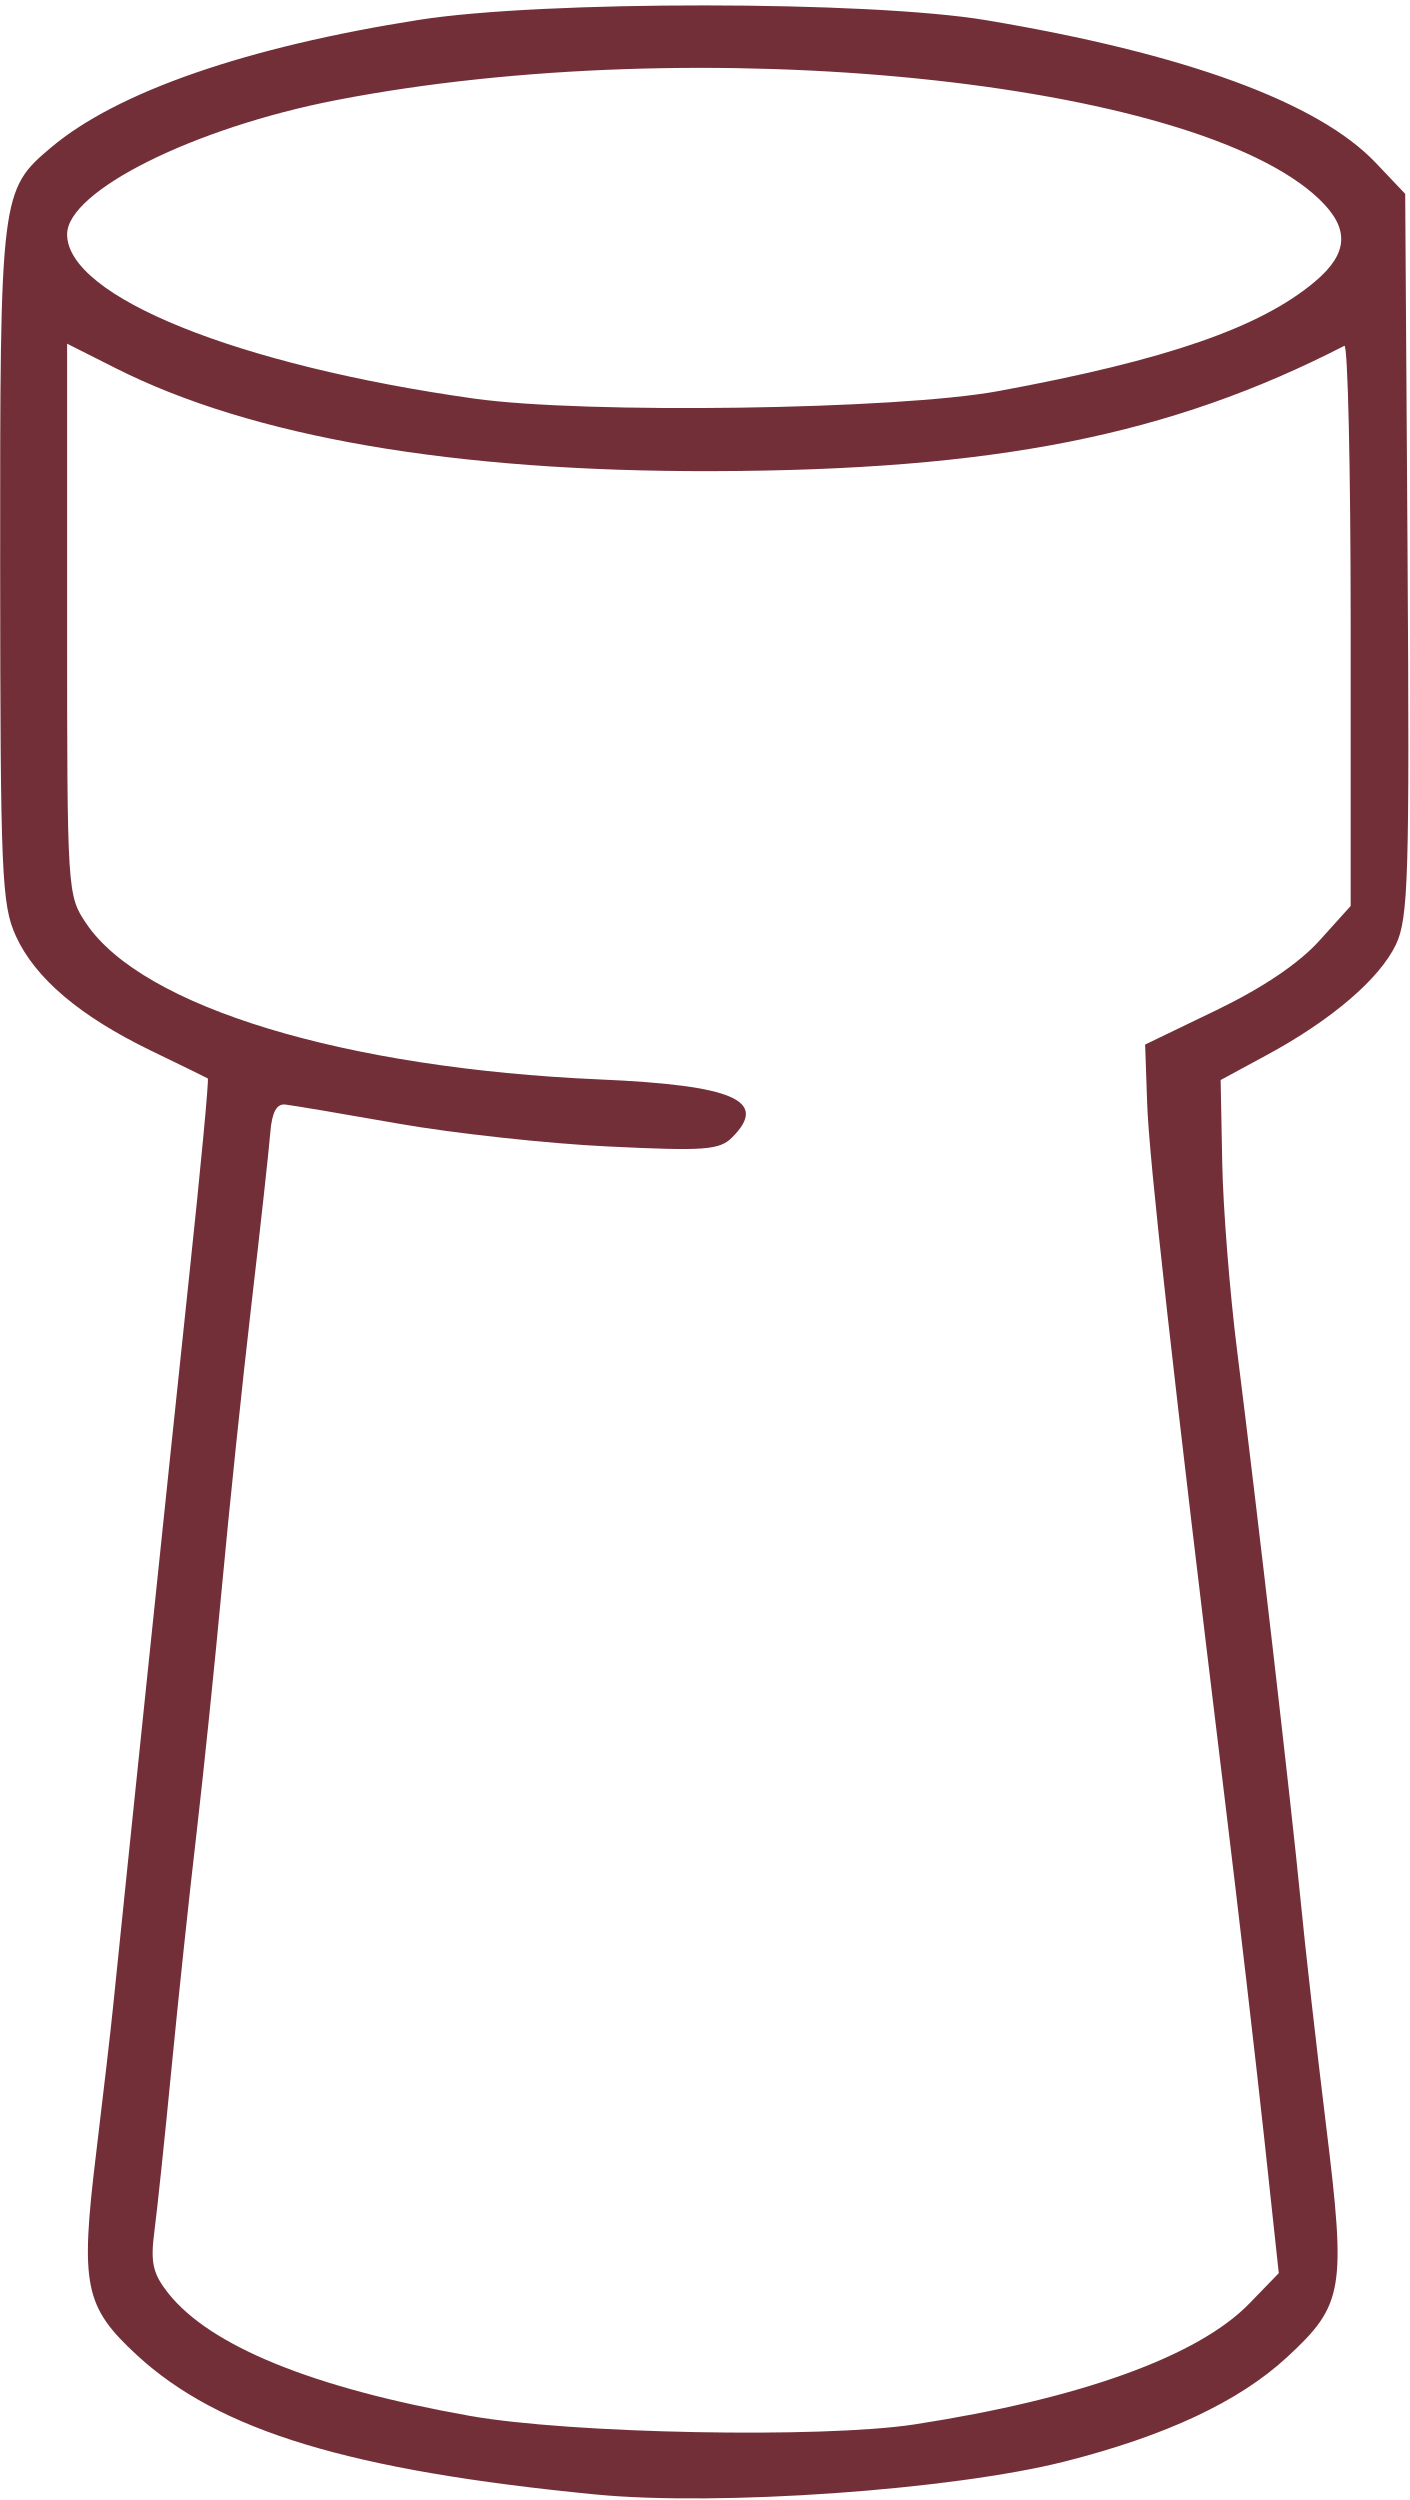
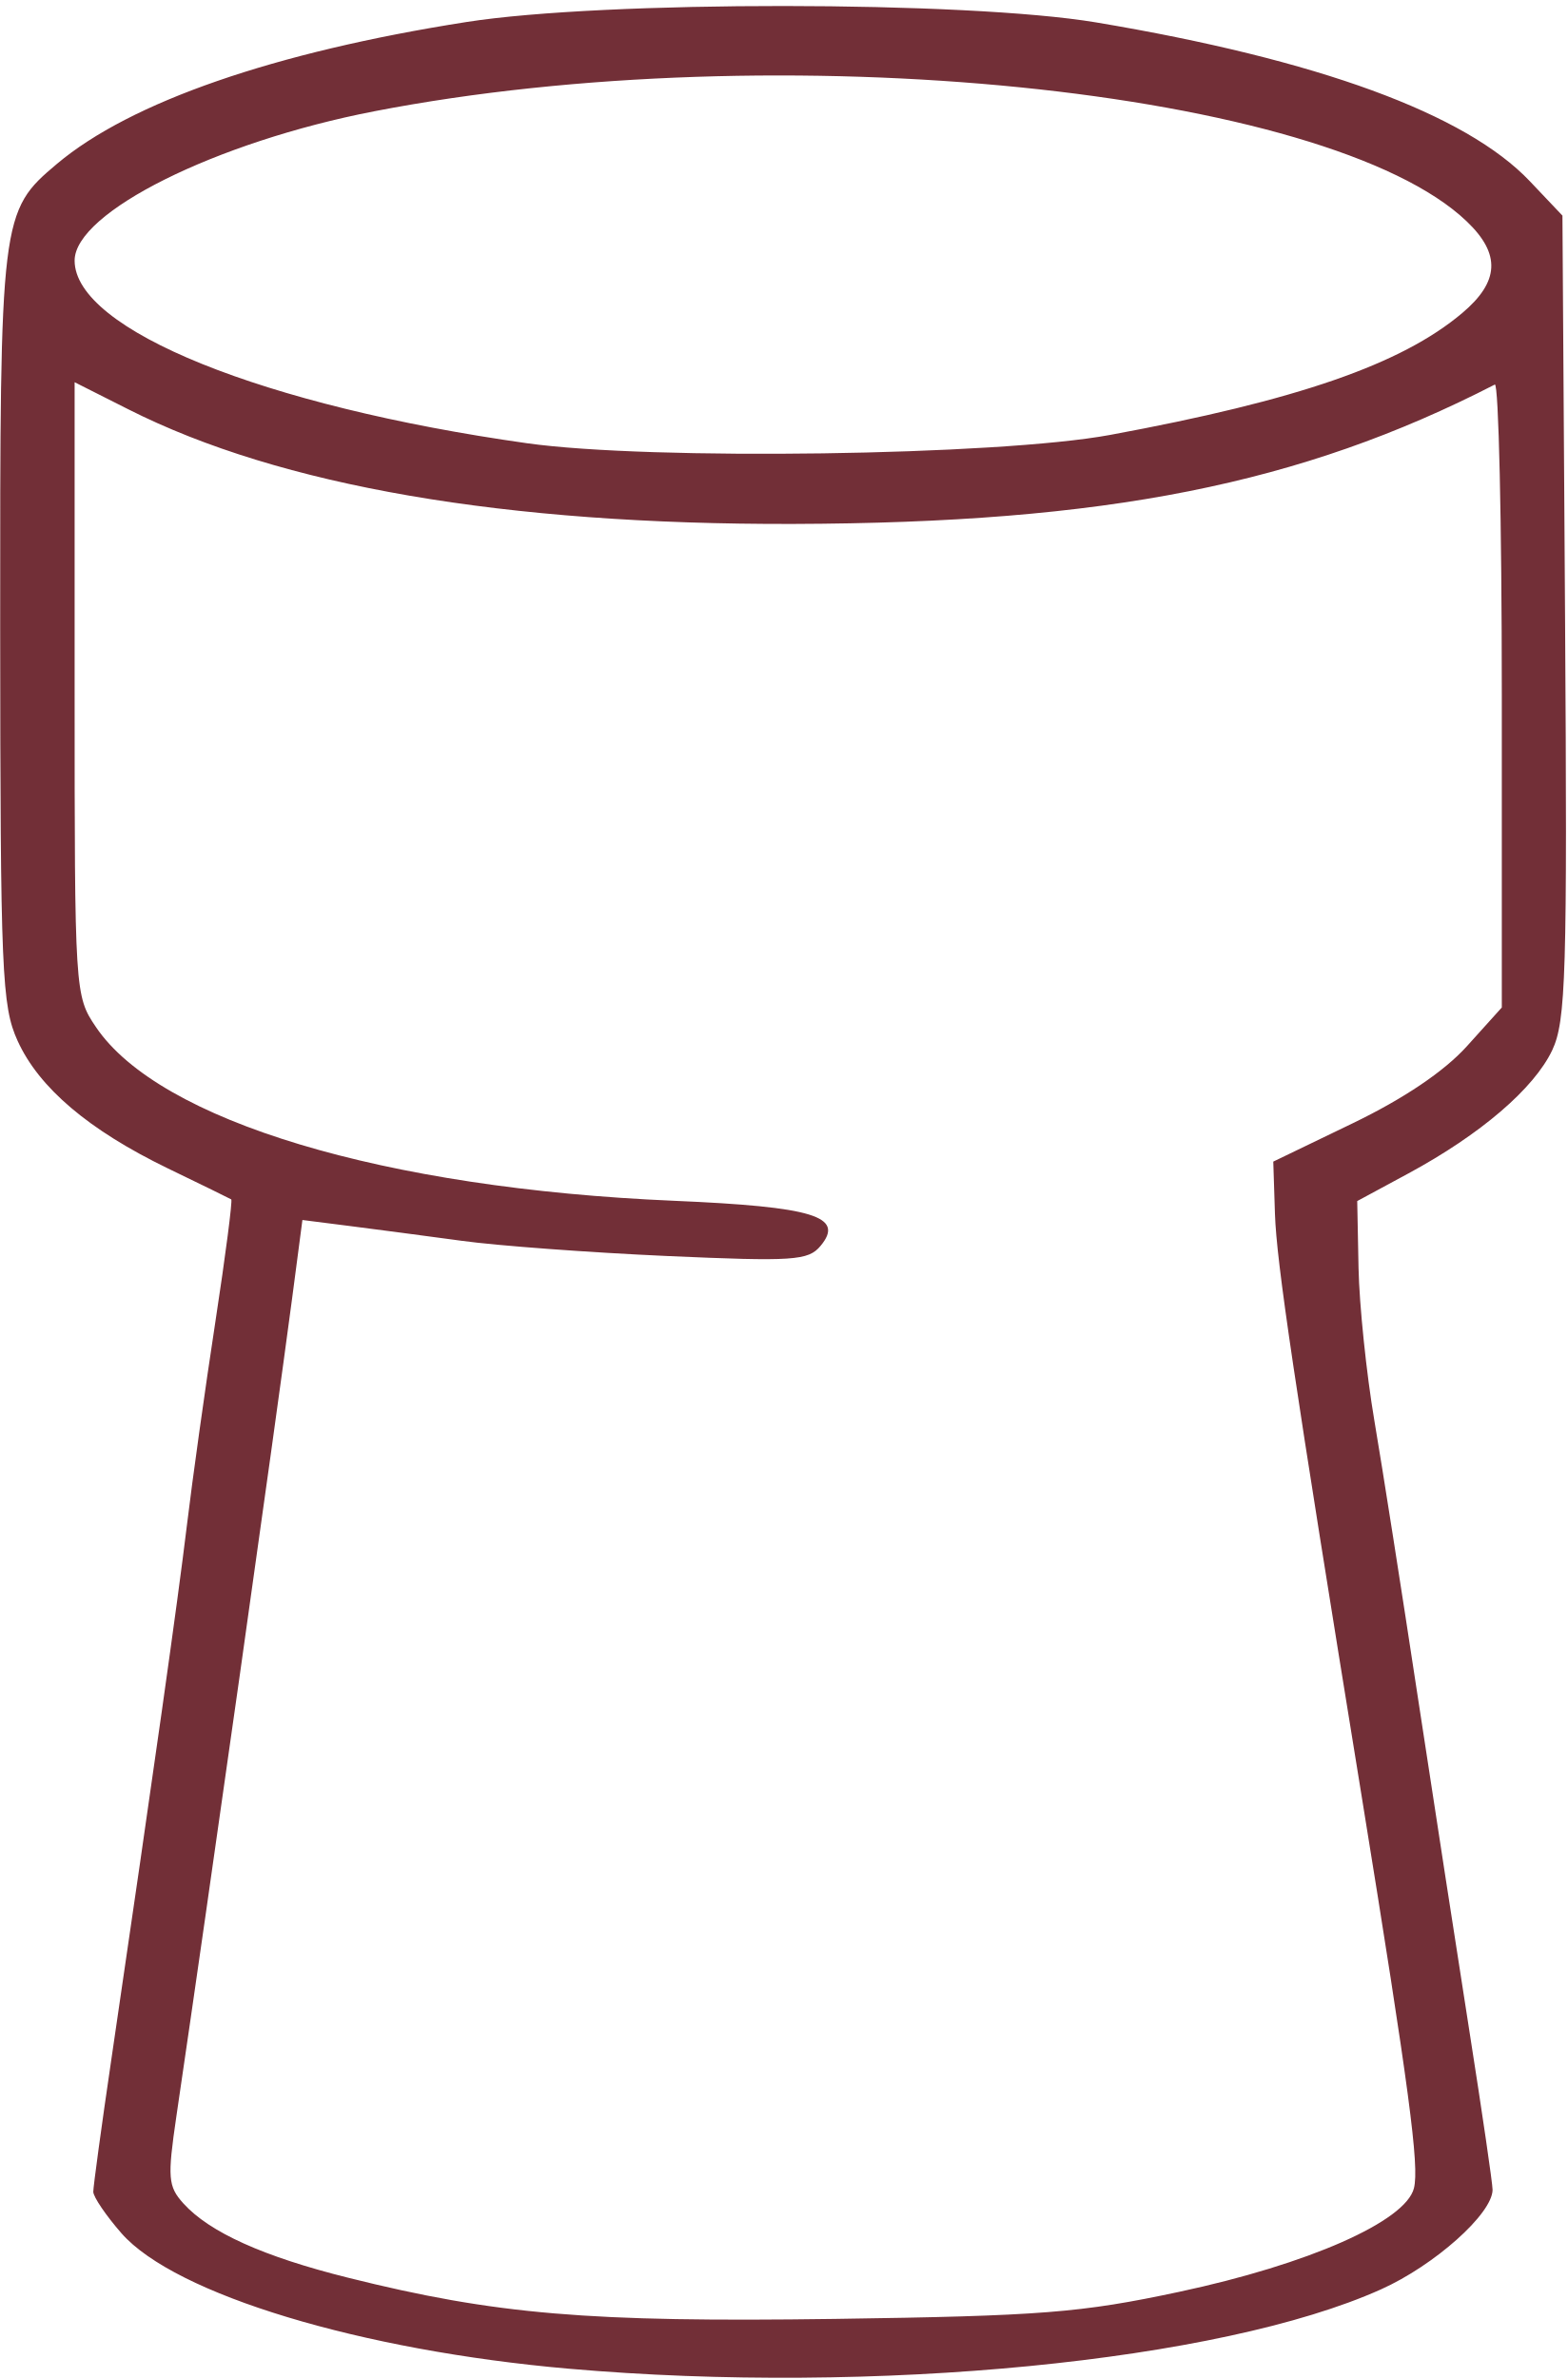
- <svg xmlns="http://www.w3.org/2000/svg" viewBox="0 0 168 298" width="168" height="298">
-   <path d="M71.00,297.34 C41.70,294.49 26.11,289.76 16.33,280.74 C10.06,274.95 9.55,272.44 11.45,256.75 C12.33,249.46 13.26,241.47 13.50,239.00 C14.84,225.76 20.39,172.42 22.55,152.11 C23.92,139.24 24.92,128.64 24.77,128.55 C24.62,128.46 21.58,126.97 18.00,125.24 C9.50,121.12 4.18,116.60 1.89,111.57 C0.19,107.83 0.04,104.24 0.02,67.37 C-0.00,23.19 0.06,22.65 6.11,17.56 C13.99,10.93 29.40,5.59 50.00,2.36 C64.72,0.05 103.60,0.08 117.50,2.40 C141.30,6.39 157.13,12.18 164.00,19.42 L167.50,23.11 L167.78,66.09 C168.03,104.49 167.88,109.44 166.40,112.58 C164.45,116.68 158.72,121.59 151.00,125.76 L145.50,128.74 L145.69,138.59 C145.79,144.01 146.59,154.08 147.46,160.97 C149.90,180.36 153.95,215.41 155.03,226.50 C155.56,232.00 156.93,244.06 158.06,253.29 C160.48,272.96 160.18,274.73 153.38,281.01 C147.66,286.28 138.93,290.37 126.92,293.41 C113.49,296.81 85.68,298.77 71.00,297.34 Z M109.00,288.99 C128.79,285.94 142.86,280.86 148.96,274.54 L152.43,270.96 L150.68,254.73 C149.71,245.80 147.61,227.70 146.00,214.50 C139.77,163.30 136.97,138.23 136.74,131.50 L136.50,124.51 L145.00,120.41 C150.51,117.75 154.82,114.84 157.25,112.15 L161.00,107.99 L161.00,74.41 C161.00,55.94 160.66,41.01 160.25,41.22 C139.42,51.92 118.56,56.06 85.00,56.16 C54.11,56.24 30.04,52.10 13.77,43.88 L8.00,40.97 L8.00,73.84 C8.00,106.38 8.02,106.74 10.28,110.08 C16.99,120.04 41.06,127.35 71.50,128.67 C87.48,129.36 91.66,131.19 87.28,135.57 C85.77,137.09 84.04,137.22 72.48,136.66 C65.29,136.32 54.02,135.09 47.45,133.93 C40.88,132.77 34.83,131.75 34.00,131.66 C32.97,131.55 32.41,132.59 32.22,135.00 C32.07,136.93 31.06,146.15 29.97,155.50 C28.88,164.85 27.31,179.93 26.47,189.00 C25.63,198.07 24.26,211.35 23.43,218.50 C22.59,225.65 21.25,238.25 20.45,246.50 C19.65,254.75 18.73,263.52 18.40,266.00 C17.92,269.70 18.21,271.00 20.03,273.32 C25.02,279.65 37.31,284.65 56.00,287.97 C67.95,290.10 98.04,290.67 109.00,288.99 Z M119.00,46.62 C139.09,42.91 150.24,39.05 156.75,33.56 C160.75,30.19 160.90,27.23 157.25,23.74 C142.39,9.51 83.33,3.55 40.11,11.93 C23.14,15.22 8.00,22.76 8.00,27.93 C8.00,35.35 28.26,43.53 56.50,47.51 C69.71,49.37 106.99,48.84 119.00,46.62 Z" fill="#722F37" fill-rule="evenodd" />
+ <svg xmlns="http://www.w3.org/2000/svg" viewBox="0 0 168 255" width="168" height="255">
+   <path d="M61.00,253.90 C38.67,251.95 18.78,245.93 13.03,239.39 C11.37,237.49 10.00,235.48 10.00,234.93 C10.00,234.38 10.87,227.98 11.94,220.72 C16.58,189.14 19.02,171.91 20.03,163.55 C20.62,158.63 22.00,148.78 23.09,141.67 C24.18,134.56 24.94,128.66 24.79,128.56 C24.63,128.46 21.58,126.97 18.00,125.24 C9.50,121.12 4.18,116.60 1.89,111.57 C0.19,107.83 0.04,104.24 0.02,67.37 C-0.00,23.19 0.06,22.65 6.11,17.56 C13.99,10.93 29.40,5.59 50.00,2.36 C64.72,0.05 103.60,0.08 117.50,2.40 C141.30,6.39 157.13,12.18 164.00,19.42 L167.50,23.11 L167.78,66.09 C168.03,104.49 167.88,109.44 166.40,112.58 C164.45,116.68 158.73,121.59 151.00,125.77 L145.50,128.74 L145.64,135.91 C145.72,139.85 146.48,147.22 147.34,152.29 C148.20,157.35 150.30,170.72 152.01,182.00 C153.73,193.28 156.23,209.47 157.57,218.00 C158.91,226.53 160.01,234.05 160.01,234.72 C159.99,237.29 153.79,242.82 148.03,245.40 C130.81,253.13 93.73,256.75 61.00,253.90 Z M126.40,245.66 C140.28,242.70 150.68,238.11 151.58,234.55 C152.17,232.17 151.09,224.07 145.97,192.50 C138.69,147.71 136.86,135.36 136.68,130.12 L136.50,124.51 L145.00,120.41 C150.51,117.75 154.82,114.84 157.25,112.15 L161.00,107.99 L161.00,74.41 C161.00,55.94 160.66,41.01 160.25,41.22 C139.42,51.92 118.56,56.06 85.00,56.16 C54.11,56.24 30.04,52.10 13.77,43.88 L8.00,40.97 L8.00,73.84 C8.00,106.38 8.02,106.74 10.28,110.08 C17.06,120.14 41.16,127.39 72.26,128.71 C87.22,129.35 90.59,130.38 87.97,133.54 C86.65,135.13 85.08,135.23 71.51,134.63 C63.25,134.26 53.35,133.53 49.50,133.00 C45.65,132.48 40.23,131.76 37.46,131.41 L32.42,130.77 L31.32,139.14 C29.42,153.54 22.45,202.83 18.91,226.83 C17.94,233.44 18.01,234.35 19.66,236.18 C22.45,239.27 28.24,241.88 37.30,244.14 C53.12,248.09 63.08,248.93 89.50,248.56 C111.64,248.24 115.86,247.91 126.40,245.66 Z M119.00,46.62 C139.09,42.91 150.24,39.05 156.75,33.56 C160.75,30.19 160.90,27.23 157.25,23.74 C142.39,9.51 83.33,3.55 40.11,11.93 C23.14,15.22 8.00,22.76 8.00,27.93 C8.00,35.35 28.26,43.53 56.50,47.51 C69.71,49.37 106.99,48.84 119.00,46.62 Z" fill="#722F37" fill-rule="evenodd" />
</svg>
